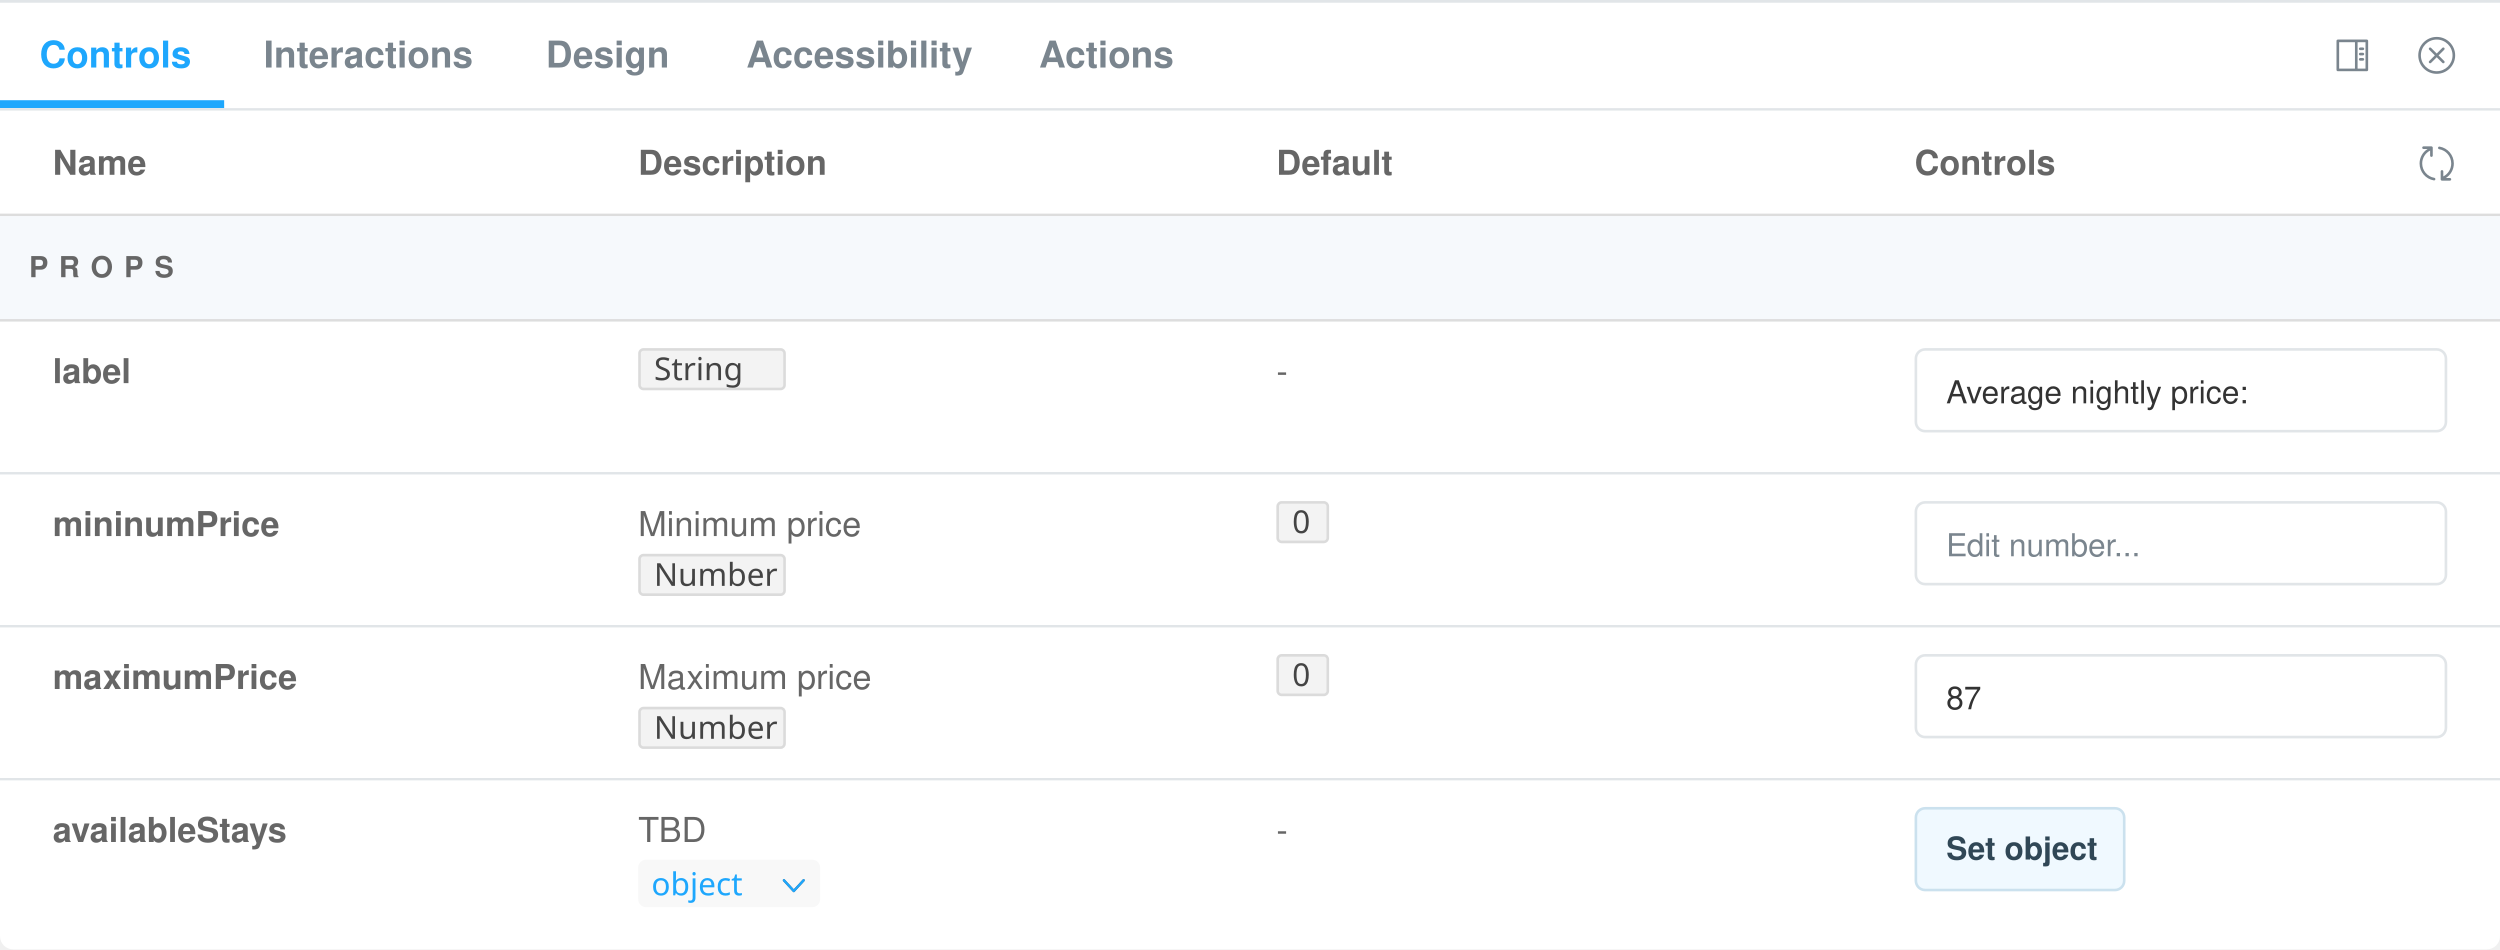
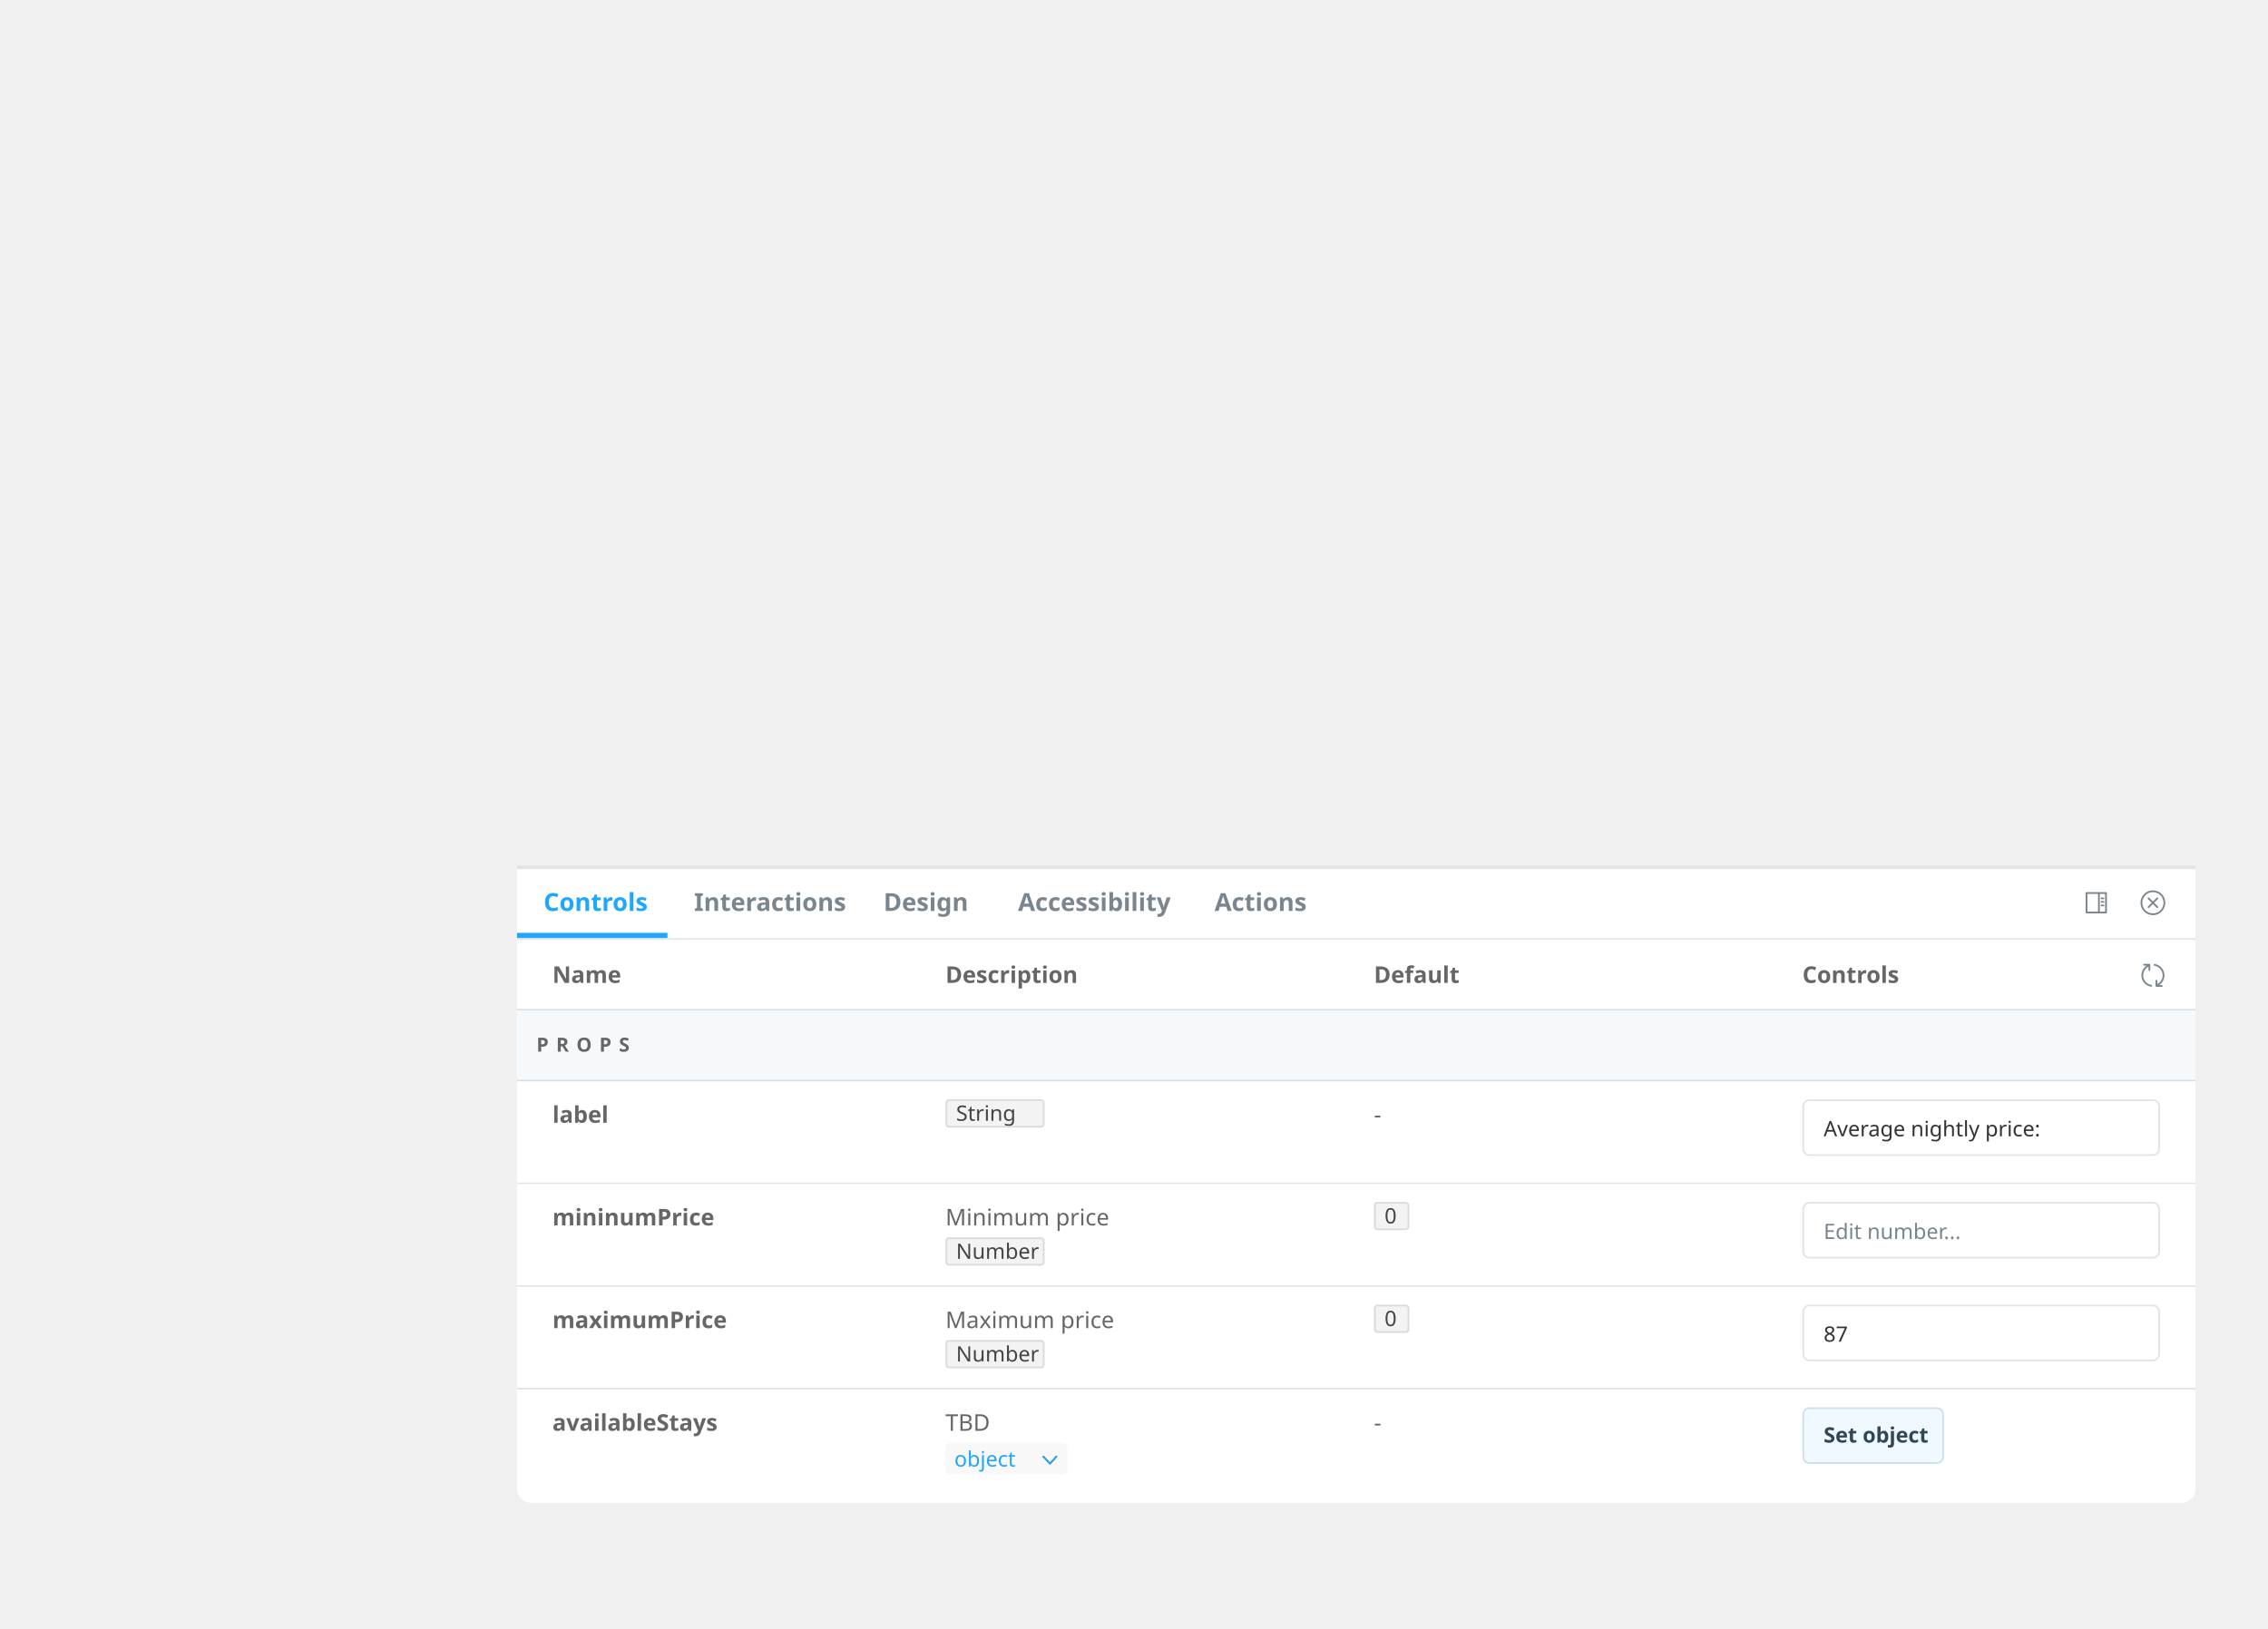
- <svg xmlns="http://www.w3.org/2000/svg" width="948" height="360" viewBox="0 0 948 360" fill="none">
-   <mask id="path-2-outside-1_5691_94895" maskUnits="userSpaceOnUse" x="0" y="0" width="948" height="360" fill="black">
-     <rect fill="white" width="948" height="360" />
-     <path d="M0 1H948V355C948 357.761 945.761 360 943 360H5C2.239 360 0 357.761 0 355V1Z" />
-   </mask>
-   <path d="M0 1H948V355C948 357.761 945.761 360 943 360H5C2.239 360 0 357.761 0 355V1Z" fill="white" />
-   <mask id="path-4-inside-2_5691_94895" fill="white">
-     <path d="M0 1H948V42H0V1Z" />
-   </mask>
-   <path d="M0 1H948V42H0V1Z" fill="white" />
-   <text fill="#1EA7FD" xml:space="preserve" style="white-space: pre" font-family="'Nunito Sans', 'Helvetica Neue', Helvetica, Arial, sans-serif" font-size="14" font-weight="bold" letter-spacing="0em">
-     <tspan x="15" y="25.606">Controls</tspan>
-   </text>
-   <rect y="38" width="85" height="3" fill="#1EA7FD" />
-   <text fill="#7A858E" xml:space="preserve" style="white-space: pre" font-family="'Nunito Sans', 'Helvetica Neue', Helvetica, Arial, sans-serif" font-size="14" font-weight="bold" letter-spacing="0em">
-     <tspan x="100" y="25.606">Interactions</tspan>
-   </text>
-   <text fill="#7A858E" xml:space="preserve" style="white-space: pre" font-family="'Nunito Sans', 'Helvetica Neue', Helvetica, Arial, sans-serif" font-size="14" font-weight="bold" letter-spacing="0em">
-     <tspan x="207" y="25.606">Design</tspan>
-   </text>
-   <text fill="#7A858E" xml:space="preserve" style="white-space: pre" font-family="'Nunito Sans', 'Helvetica Neue', Helvetica, Arial, sans-serif" font-size="14" font-weight="bold" letter-spacing="0em">
-     <tspan x="283" y="25.606">Accessibility</tspan>
-   </text>
-   <text fill="#7A858E" xml:space="preserve" style="white-space: pre" font-family="'Nunito Sans', 'Helvetica Neue', Helvetica, Arial, sans-serif" font-size="14" font-weight="bold" letter-spacing="0em">
-     <tspan x="394" y="25.606">Actions</tspan>
-   </text>
-   <path d="M894.5 18.504C894.5 18.228 894.724 18.004 895 18.004H896C896.276 18.004 896.5 18.228 896.5 18.504C896.5 18.78 896.276 19.004 896 19.004H895C894.724 19.004 894.5 18.78 894.5 18.504Z" fill="#7A858E" />
-   <path d="M895 20.004C894.724 20.004 894.5 20.228 894.5 20.504C894.5 20.78 894.724 21.004 895 21.004H896C896.276 21.004 896.5 20.78 896.5 20.504C896.5 20.228 896.276 20.004 896 20.004H895Z" fill="#7A858E" />
-   <path d="M894.5 22.504C894.5 22.228 894.724 22.004 895 22.004H896C896.276 22.004 896.5 22.228 896.5 22.504C896.5 22.78 896.276 23.004 896 23.004H895C894.724 23.004 894.5 22.78 894.5 22.504Z" fill="#7A858E" />
-   <path fill-rule="evenodd" clip-rule="evenodd" d="M886.5 27.004C886.224 27.004 886 26.78 886 26.504V15.504C886 15.228 886.224 15.004 886.5 15.004H897.5C897.776 15.004 898 15.228 898 15.504V26.504C898 26.78 897.776 27.004 897.5 27.004H886.5ZM887 26.004V16.004H893V26.004H887ZM894 16.004H897V26.004H894V16.004Z" fill="#7A858E" />
-   <g clip-path="url(#clip0_5691_94895)">
-     <path d="M926.854 18.146C927.049 18.342 927.049 18.658 926.854 18.854L924.707 21L926.854 23.146C927.049 23.342 927.049 23.658 926.854 23.854C926.658 24.049 926.342 24.049 926.146 23.854L924 21.707L921.854 23.854C921.658 24.049 921.342 24.049 921.146 23.854C920.951 23.658 920.951 23.342 921.146 23.146L923.293 21L921.146 18.854C920.951 18.658 920.951 18.342 921.146 18.146C921.342 17.951 921.658 17.951 921.854 18.146L924 20.293L926.146 18.146C926.342 17.951 926.658 17.951 926.854 18.146Z" fill="#7A858E" />
-     <path fill-rule="evenodd" clip-rule="evenodd" d="M924 28C927.866 28 931 24.866 931 21C931 17.134 927.866 14 924 14C920.134 14 917 17.134 917 21C917 24.866 920.134 28 924 28ZM924 27C927.314 27 930 24.314 930 21C930 17.686 927.314 15 924 15C920.686 15 918 17.686 918 21C918 24.314 920.686 27 924 27Z" fill="#7A858E" />
+ <svg xmlns="http://www.w3.org/2000/svg" width="1281" height="920" viewBox="0 0 1281 920" fill="none">
+   <g clip-path="url(#clip0_5704_90610)">
+     <mask id="path-3-outside-2_5704_90610" maskUnits="userSpaceOnUse" x="292" y="489" width="948" height="360" fill="black">
+       <rect fill="white" x="292" y="489" width="948" height="360" />
+       <path d="M292 490H1240V841C1240 845.418 1236.42 849 1232 849H300C295.582 849 292 845.418 292 841V490Z" />
+     </mask>
+     <path d="M292 490H1240V841C1240 845.418 1236.42 849 1232 849H300C295.582 849 292 845.418 292 841V490Z" fill="white" />
+     <mask id="path-5-inside-3_5704_90610" fill="white">
+       <path d="M292 490H1240V531H292V490Z" />
+     </mask>
+     <path d="M292 490H1240V531H292V490Z" fill="white" />
+     <text fill="#1EA7FD" xml:space="preserve" style="white-space: pre" font-family="Nunito Sans" font-size="14" font-weight="bold" letter-spacing="0em">
+       <tspan x="307" y="514.606">Controls</tspan>
+     </text>
+     <rect x="292" y="527" width="85" height="3" fill="#1EA7FD" />
+     <text fill="#7A858E" xml:space="preserve" style="white-space: pre" font-family="Nunito Sans" font-size="14" font-weight="bold" letter-spacing="0em">
+       <tspan x="392" y="514.606">Interactions</tspan>
+     </text>
+     <text fill="#7A858E" xml:space="preserve" style="white-space: pre" font-family="Nunito Sans" font-size="14" font-weight="bold" letter-spacing="0em">
+       <tspan x="499" y="514.606">Design</tspan>
+     </text>
+     <text fill="#7A858E" xml:space="preserve" style="white-space: pre" font-family="Nunito Sans" font-size="14" font-weight="bold" letter-spacing="0em">
+       <tspan x="575" y="514.606">Accessibility</tspan>
+     </text>
+     <text fill="#7A858E" xml:space="preserve" style="white-space: pre" font-family="Nunito Sans" font-size="14" font-weight="bold" letter-spacing="0em">
+       <tspan x="686" y="514.606">Actions</tspan>
+     </text>
+     <path d="M1186.5 507.504C1186.5 507.228 1186.72 507.004 1187 507.004H1188C1188.28 507.004 1188.5 507.228 1188.5 507.504C1188.5 507.78 1188.28 508.004 1188 508.004H1187C1186.72 508.004 1186.5 507.78 1186.5 507.504Z" fill="#7A858E" />
+     <path d="M1187 509.004C1186.72 509.004 1186.5 509.228 1186.5 509.504C1186.5 509.78 1186.72 510.004 1187 510.004H1188C1188.28 510.004 1188.5 509.78 1188.5 509.504C1188.5 509.228 1188.28 509.004 1188 509.004H1187Z" fill="#7A858E" />
+     <path d="M1186.5 511.504C1186.5 511.228 1186.72 511.004 1187 511.004H1188C1188.28 511.004 1188.5 511.228 1188.5 511.504C1188.5 511.78 1188.28 512.004 1188 512.004H1187C1186.72 512.004 1186.5 511.78 1186.5 511.504Z" fill="#7A858E" />
+     <path fill-rule="evenodd" clip-rule="evenodd" d="M1178.5 516.004C1178.22 516.004 1178 515.78 1178 515.504V504.504C1178 504.228 1178.22 504.004 1178.5 504.004H1189.5C1189.78 504.004 1190 504.228 1190 504.504V515.504C1190 515.78 1189.78 516.004 1189.5 516.004H1178.5ZM1179 515.004V505.004H1185V515.004H1179ZM1186 505.004H1189V515.004H1186V505.004Z" fill="#7A858E" />
+     <g clip-path="url(#clip1_5704_90610)">
+       <path d="M1218.85 507.146C1219.05 507.342 1219.05 507.658 1218.85 507.854L1216.71 510L1218.85 512.146C1219.05 512.342 1219.05 512.658 1218.85 512.854C1218.66 513.049 1218.34 513.049 1218.15 512.854L1216 510.707L1213.85 512.854C1213.66 513.049 1213.34 513.049 1213.15 512.854C1212.95 512.658 1212.95 512.342 1213.15 512.146L1215.29 510L1213.15 507.854C1212.95 507.658 1212.95 507.342 1213.15 507.146C1213.34 506.951 1213.66 506.951 1213.85 507.146L1216 509.293L1218.15 507.146C1218.34 506.951 1218.66 506.951 1218.85 507.146Z" fill="#7A858E" />
+       <path fill-rule="evenodd" clip-rule="evenodd" d="M1216 517C1219.87 517 1223 513.866 1223 510C1223 506.134 1219.87 503 1216 503C1212.13 503 1209 506.134 1209 510C1209 513.866 1212.13 517 1216 517ZM1216 516C1219.31 516 1222 513.314 1222 510C1222 506.686 1219.31 504 1216 504C1212.69 504 1210 506.686 1210 510C1210 513.314 1212.69 516 1216 516Z" fill="#7A858E" />
+     </g>
+     <path d="M1240 530H292V532H1240V530Z" fill="#E1E5E8" mask="url(#path-5-inside-3_5704_90610)" />
+     <rect width="948" height="40" transform="translate(292 531)" fill="white" />
+     <rect x="292" y="570" width="948" height="1" fill="#DDDDDD" />
+     <text fill="#666666" xml:space="preserve" style="white-space: pre" font-family="Nunito Sans" font-size="13" font-weight="bold" letter-spacing="0em">
+       <tspan x="312" y="555.277">Name</tspan>
+     </text>
+     <text fill="#666666" xml:space="preserve" style="white-space: pre" font-family="Nunito Sans" font-size="13" font-weight="bold" letter-spacing="0em">
+       <tspan x="534" y="555.277">Description</tspan>
+     </text>
+     <text fill="#666666" xml:space="preserve" style="white-space: pre" font-family="Nunito Sans" font-size="13" font-weight="bold" letter-spacing="0em">
+       <tspan x="776" y="555.277">Default</tspan>
+     </text>
+     <text fill="#666666" xml:space="preserve" style="white-space: pre" font-family="Nunito Sans" font-size="13" font-weight="bold" letter-spacing="0em">
+       <tspan x="1018" y="555.277">Controls</tspan>
+     </text>
+     <g clip-path="url(#clip2_5704_90610)">
+       <path d="M1214.5 545C1214.5 544.724 1214.28 544.5 1214 544.5H1211C1210.72 544.5 1210.5 544.724 1210.5 545C1210.5 545.276 1210.72 545.5 1211 545.5H1212.53C1210.71 546.651 1209.5 548.684 1209.5 551C1209.5 554.221 1211.84 556.894 1214.92 557.41C1215.19 557.456 1215.45 557.272 1215.49 557C1215.54 556.727 1215.36 556.47 1215.08 556.424C1212.48 555.988 1210.5 553.725 1210.5 551C1210.5 548.863 1211.72 547.01 1213.5 546.1V548C1213.5 548.276 1213.72 548.5 1214 548.5C1214.28 548.5 1214.5 548.276 1214.5 548V545.353C1214.5 545.345 1214.5 545.338 1214.5 545.33V545Z" fill="#7A858E" />
+       <path d="M1216.51 545C1216.55 544.728 1216.81 544.544 1217.08 544.59C1220.16 545.106 1222.5 547.779 1222.5 551C1222.5 553.316 1221.29 555.349 1219.47 556.5H1221C1221.28 556.5 1221.5 556.724 1221.5 557C1221.5 557.276 1221.28 557.5 1221 557.5H1218C1217.72 557.5 1217.5 557.276 1217.5 557V554C1217.5 553.724 1217.72 553.5 1218 553.5C1218.28 553.5 1218.5 553.724 1218.5 554V555.9C1220.28 554.99 1221.5 553.137 1221.5 551C1221.5 548.275 1219.52 546.012 1216.92 545.576C1216.64 545.53 1216.46 545.273 1216.51 545Z" fill="#7A858E" />
+     </g>
+     <rect width="948" height="40" transform="translate(292 571)" fill="#F6F9FC" />
+     <rect x="292" y="610" width="948" height="1" fill="#DDDDDD" />
+     <text fill="#666666" xml:space="preserve" style="white-space: pre" font-family="Nunito Sans" font-size="11" font-weight="800" letter-spacing="0.38em">
+       <tspan x="303" y="594.119">PROPS</tspan>
+     </text>
+     <mask id="path-26-inside-4_5704_90610" fill="white">
+       <path d="M292 611H1240V669H292V611Z" />
+     </mask>
+     <path d="M292 611H1240V669H292V611Z" fill="white" />
+     <text fill="#666666" xml:space="preserve" style="white-space: pre" font-family="Nunito Sans" font-size="13" font-weight="bold" letter-spacing="0em">
+       <tspan x="312" y="634.277">label</tspan>
+     </text>
+     <rect x="534" y="621" width="56" height="16" rx="2" fill="#F3F3F3" />
+     <text fill="#444444" xml:space="preserve" style="white-space: pre" font-family="Menlo" font-size="12" letter-spacing="0em">
+       <tspan x="540" y="633.154">String</tspan>
+     </text>
+     <rect x="534.5" y="621.5" width="55" height="15" rx="1.5" stroke="black" stroke-opacity="0.1" />
+     <text fill="#666666" xml:space="preserve" style="white-space: pre" font-family="Nunito Sans" font-size="13" letter-spacing="0em">
+       <tspan x="776" y="634.277">-</tspan>
+     </text>
+     <rect x="1018.5" y="621.5" width="201" height="31" rx="3.5" fill="white" />
+     <text fill="#333333" xml:space="preserve" style="white-space: pre" font-family="Nunito Sans" font-size="12" letter-spacing="0em">
+       <tspan x="1030" y="641.948">Average nightly price:</tspan>
+     </text>
+     <rect x="1018.5" y="621.5" width="201" height="31" rx="3.5" stroke="#E1E5E8" />
+     <path d="M1240 668H292V670H1240V668Z" fill="#E1E5E8" mask="url(#path-26-inside-4_5704_90610)" />
+     <mask id="path-35-inside-5_5704_90610" fill="white">
+       <path d="M292 669H1240V727H292V669Z" />
+     </mask>
+     <path d="M292 669H1240V727H292V669Z" fill="white" />
+     <text fill="#666666" xml:space="preserve" style="white-space: pre" font-family="Nunito Sans" font-size="13" font-weight="bold" letter-spacing="0em">
+       <tspan x="312" y="692.277">mininumPrice</tspan>
+     </text>
+     <text fill="#666666" xml:space="preserve" style="white-space: pre" font-family="Nunito Sans" font-size="13" letter-spacing="0em">
+       <tspan x="534" y="692.277">Minimum price</tspan>
+     </text>
+     <rect x="534" y="699" width="56" height="16" rx="2" fill="#F3F3F3" />
+     <text fill="#444444" xml:space="preserve" style="white-space: pre" font-family="Menlo" font-size="12" letter-spacing="0em">
+       <tspan x="540" y="711.154">Number</tspan>
+     </text>
+     <rect x="534.5" y="699.5" width="55" height="15" rx="1.5" stroke="black" stroke-opacity="0.1" />
+     <rect x="776" y="679" width="20" height="16" rx="2" fill="#F3F3F3" />
+     <text fill="#444444" xml:space="preserve" style="white-space: pre" font-family="Menlo" font-size="12" letter-spacing="0em">
+       <tspan x="782" y="691.154">0</tspan>
+     </text>
+     <rect x="776.5" y="679.5" width="19" height="15" rx="1.5" stroke="black" stroke-opacity="0.1" />
+     <rect x="1018.5" y="679.5" width="201" height="31" rx="3.5" fill="white" />
+     <text fill="#7A858E" xml:space="preserve" style="white-space: pre" font-family="Nunito Sans" font-size="12" letter-spacing="0em">
+       <tspan x="1030" y="699.948">Edit number...</tspan>
+     </text>
+     <rect x="1018.5" y="679.5" width="201" height="31" rx="3.5" stroke="#E1E5E8" />
+     <path d="M1240 726H292V728H1240V726Z" fill="#E1E5E8" mask="url(#path-35-inside-5_5704_90610)" />
+     <mask id="path-47-inside-6_5704_90610" fill="white">
+       <path d="M292 727H1240V785H292V727Z" />
+     </mask>
+     <path d="M292 727H1240V785H292V727Z" fill="white" />
+     <text fill="#666666" xml:space="preserve" style="white-space: pre" font-family="Nunito Sans" font-size="13" font-weight="bold" letter-spacing="0em">
+       <tspan x="312" y="750.277">maximumPrice</tspan>
+     </text>
+     <text fill="#666666" xml:space="preserve" style="white-space: pre" font-family="Nunito Sans" font-size="13" letter-spacing="0em">
+       <tspan x="534" y="750.277">Maximum price</tspan>
+     </text>
+     <rect x="534" y="757" width="56" height="16" rx="2" fill="#F3F3F3" />
+     <text fill="#444444" xml:space="preserve" style="white-space: pre" font-family="Menlo" font-size="12" letter-spacing="0em">
+       <tspan x="540" y="769.154">Number</tspan>
+     </text>
+     <rect x="534.5" y="757.5" width="55" height="15" rx="1.5" stroke="black" stroke-opacity="0.1" />
+     <rect x="776" y="737" width="20" height="16" rx="2" fill="#F3F3F3" />
+     <text fill="#444444" xml:space="preserve" style="white-space: pre" font-family="Menlo" font-size="12" letter-spacing="0em">
+       <tspan x="782" y="749.154">0</tspan>
+     </text>
+     <rect x="776.5" y="737.5" width="19" height="15" rx="1.5" stroke="black" stroke-opacity="0.1" />
+     <rect x="1018.5" y="737.5" width="201" height="31" rx="3.5" fill="white" />
+     <text fill="#333333" xml:space="preserve" style="white-space: pre" font-family="Nunito Sans" font-size="12" letter-spacing="0em">
+       <tspan x="1030" y="757.948">87</tspan>
+     </text>
+     <rect x="1018.5" y="737.5" width="201" height="31" rx="3.5" stroke="#E1E5E8" />
+     <path d="M1240 784H292V786H1240V784Z" fill="#E1E5E8" mask="url(#path-47-inside-6_5704_90610)" />
+     <rect width="948" height="58" transform="translate(292 785)" fill="white" />
+     <text fill="#666666" xml:space="preserve" style="white-space: pre" font-family="Nunito Sans" font-size="13" font-weight="bold" letter-spacing="0em">
+       <tspan x="312" y="808.277">availableStays</tspan>
+     </text>
+     <text fill="#666666" xml:space="preserve" style="white-space: pre" font-family="Nunito Sans" font-size="13" letter-spacing="0em">
+       <tspan x="534" y="808.277">TBD</tspan>
+     </text>
+     <rect x="534" y="815" width="69" height="18" rx="3" fill="#F8F8F8" />
+     <text fill="#1EA7FD" xml:space="preserve" style="white-space: pre" font-family="Monaco" font-size="12" letter-spacing="0px">
+       <tspan x="539" y="828.5">object</tspan>
+     </text>
+     <path fill-rule="evenodd" clip-rule="evenodd" d="M592.693 827.195L588.96 823.139C588.791 822.955 588.791 822.656 588.96 822.472C589.13 822.288 589.404 822.288 589.574 822.472L593 826.195L596.426 822.472C596.595 822.287 596.87 822.287 597.04 822.472C597.209 822.656 597.209 822.954 597.039 823.138L593.306 827.195C593.222 827.287 593.111 827.333 593 827.333C592.889 827.333 592.778 827.287 592.693 827.195Z" fill="#666666" />
+     <mask id="mask0_5704_90610" style="mask-type:alpha" maskUnits="userSpaceOnUse" x="588" y="822" width="10" height="6">
+       <path fill-rule="evenodd" clip-rule="evenodd" d="M592.693 827.195L588.96 823.139C588.791 822.955 588.791 822.656 588.96 822.472C589.13 822.288 589.404 822.288 589.574 822.472L593 826.195L596.426 822.472C596.595 822.287 596.87 822.287 597.04 822.472C597.209 822.656 597.209 822.954 597.039 823.138L593.306 827.195C593.222 827.287 593.111 827.333 593 827.333C592.889 827.333 592.778 827.287 592.693 827.195Z" fill="white" />
+     </mask>
+     <g mask="url(#mask0_5704_90610)">
+       <rect x="588" y="819" width="10" height="10" fill="#1EA7FD" />
+     </g>
+     <text fill="#666666" xml:space="preserve" style="white-space: pre" font-family="Nunito Sans" font-size="13" letter-spacing="0em">
+       <tspan x="776" y="808.277">-</tspan>
+     </text>
+     <rect x="1018.5" y="795.5" width="79" height="31" rx="3.5" fill="#F0F9FF" />
+     <text fill="#304756" xml:space="preserve" style="white-space: pre" font-family="Nunito Sans" font-size="12" font-weight="bold" letter-spacing="0em">
+       <tspan x="1030" y="814.948">Set object</tspan>
+     </text>
+     <rect x="1018.5" y="795.5" width="79" height="31" rx="3.5" stroke="#CBE1EE" />
+     <path d="M292 489H1240V491H292V489ZM1240 849H292H1240ZM292 849V490V849ZM1240 490V849V490Z" fill="#E1E5E8" mask="url(#path-3-outside-2_5704_90610)" />
  </g>
-   <path d="M948 41H0V43H948V41Z" fill="#E1E5E8" mask="url(#path-4-inside-2_5691_94895)" />
-   <rect width="948" height="40" transform="translate(0 42)" fill="white" />
-   <rect y="81" width="948" height="1" fill="#DDDDDD" />
-   <text fill="#666666" xml:space="preserve" style="white-space: pre" font-family="'Nunito Sans', 'Helvetica Neue', Helvetica, Arial, sans-serif" font-size="13" font-weight="bold" letter-spacing="0em">
-     <tspan x="20" y="66.277">Name</tspan>
-   </text>
-   <text fill="#666666" xml:space="preserve" style="white-space: pre" font-family="'Nunito Sans', 'Helvetica Neue', Helvetica, Arial, sans-serif" font-size="13" font-weight="bold" letter-spacing="0em">
-     <tspan x="242" y="66.277">Description</tspan>
-   </text>
-   <text fill="#666666" xml:space="preserve" style="white-space: pre" font-family="'Nunito Sans', 'Helvetica Neue', Helvetica, Arial, sans-serif" font-size="13" font-weight="bold" letter-spacing="0em">
-     <tspan x="484" y="66.277">Default</tspan>
-   </text>
-   <text fill="#666666" xml:space="preserve" style="white-space: pre" font-family="'Nunito Sans', 'Helvetica Neue', Helvetica, Arial, sans-serif" font-size="13" font-weight="bold" letter-spacing="0em">
-     <tspan x="726" y="66.277">Controls</tspan>
-   </text>
-   <g clip-path="url(#clip1_5691_94895)">
-     <path d="M922.5 56C922.5 55.724 922.276 55.5 922 55.5H919C918.724 55.5 918.5 55.724 918.5 56C918.5 56.276 918.724 56.5 919 56.5H920.535C918.712 57.651 917.5 59.684 917.5 62C917.5 65.221 919.843 67.894 922.917 68.41C923.19 68.456 923.447 68.272 923.493 68C923.539 67.728 923.355 67.47 923.083 67.424C920.482 66.988 918.5 64.725 918.5 62C918.5 59.863 919.719 58.01 921.5 57.1V59C921.5 59.276 921.724 59.5 922 59.5C922.276 59.5 922.5 59.276 922.5 59V56.353C922.5 56.345 922.5 56.338 922.5 56.33V56Z" fill="#7A858E" />
-     <path d="M924.507 56C924.553 55.728 924.81 55.544 925.083 55.59C928.157 56.106 930.5 58.779 930.5 62C930.5 64.317 929.288 66.349 927.466 67.5H929C929.276 67.5 929.5 67.724 929.5 68C929.5 68.276 929.276 68.5 929 68.5H926C925.724 68.5 925.5 68.276 925.5 68V65C925.5 64.724 925.724 64.5 926 64.5C926.276 64.5 926.5 64.724 926.5 65V66.9C928.281 65.99 929.5 64.137 929.5 62C929.5 59.275 927.518 57.013 924.917 56.576C924.645 56.53 924.461 56.273 924.507 56Z" fill="#7A858E" />
-   </g>
-   <rect width="948" height="40" transform="translate(0 82)" fill="#F6F9FC" />
-   <rect y="121" width="948" height="1" fill="#DDDDDD" />
-   <text fill="#666666" xml:space="preserve" style="white-space: pre" font-family="'Nunito Sans', 'Helvetica Neue', Helvetica, Arial, sans-serif" font-size="11" font-weight="800" letter-spacing="0.38em">
-     <tspan x="11" y="105.119">PROPS</tspan>
-   </text>
-   <mask id="path-25-inside-3_5691_94895" fill="white">
-     <path d="M0 122H948V180H0V122Z" />
-   </mask>
-   <path d="M0 122H948V180H0V122Z" fill="white" />
-   <text fill="#666666" xml:space="preserve" style="white-space: pre" font-family="'Nunito Sans', 'Helvetica Neue', Helvetica, Arial, sans-serif" font-size="13" font-weight="bold" letter-spacing="0em">
-     <tspan x="20" y="145.277">label</tspan>
-   </text>
-   <rect x="242" y="132" width="56" height="16" rx="2" fill="#F3F3F3" />
-   <text fill="#444444" xml:space="preserve" style="white-space: pre" font-family="Menlo" font-size="12" letter-spacing="0em">
-     <tspan x="248" y="144.154">String</tspan>
-   </text>
-   <rect x="242.5" y="132.5" width="55" height="15" rx="1.5" stroke="black" stroke-opacity="0.1" />
-   <text fill="#666666" xml:space="preserve" style="white-space: pre" font-family="'Nunito Sans', 'Helvetica Neue', Helvetica, Arial, sans-serif" font-size="13" letter-spacing="0em">
-     <tspan x="484" y="145.277">-</tspan>
-   </text>
-   <rect x="726.5" y="132.5" width="201" height="31" rx="3.5" fill="white" />
-   <text fill="#333333" xml:space="preserve" style="white-space: pre" font-family="'Nunito Sans', 'Helvetica Neue', Helvetica, Arial, sans-serif" font-size="12" letter-spacing="0em">
-     <tspan x="738" y="152.948">Average nightly price:</tspan>
-   </text>
-   <rect x="726.5" y="132.5" width="201" height="31" rx="3.5" stroke="#E1E5E8" />
-   <path d="M948 179H0V181H948V179Z" fill="#E1E5E8" mask="url(#path-25-inside-3_5691_94895)" />
-   <mask id="path-34-inside-4_5691_94895" fill="white">
-     <path d="M0 180H948V238H0V180Z" />
-   </mask>
-   <path d="M0 180H948V238H0V180Z" fill="white" />
-   <text fill="#666666" xml:space="preserve" style="white-space: pre" font-family="'Nunito Sans', 'Helvetica Neue', Helvetica, Arial, sans-serif" font-size="13" font-weight="bold" letter-spacing="0em">
-     <tspan x="20" y="203.277">mininumPrice</tspan>
-   </text>
-   <text fill="#666666" xml:space="preserve" style="white-space: pre" font-family="'Nunito Sans', 'Helvetica Neue', Helvetica, Arial, sans-serif" font-size="13" letter-spacing="0em">
-     <tspan x="242" y="203.277">Minimum price</tspan>
-   </text>
-   <rect x="242" y="210" width="56" height="16" rx="2" fill="#F3F3F3" />
-   <text fill="#444444" xml:space="preserve" style="white-space: pre" font-family="Menlo" font-size="12" letter-spacing="0em">
-     <tspan x="248" y="222.154">Number</tspan>
-   </text>
-   <rect x="242.5" y="210.5" width="55" height="15" rx="1.5" stroke="black" stroke-opacity="0.1" />
-   <rect x="484" y="190" width="20" height="16" rx="2" fill="#F3F3F3" />
-   <text fill="#444444" xml:space="preserve" style="white-space: pre" font-family="Menlo" font-size="12" letter-spacing="0em">
-     <tspan x="490" y="202.154">0</tspan>
-   </text>
-   <rect x="484.5" y="190.5" width="19" height="15" rx="1.5" stroke="black" stroke-opacity="0.1" />
-   <rect x="726.5" y="190.5" width="201" height="31" rx="3.5" fill="white" />
-   <text fill="#7A858E" xml:space="preserve" style="white-space: pre" font-family="'Nunito Sans', 'Helvetica Neue', Helvetica, Arial, sans-serif" font-size="12" letter-spacing="0em">
-     <tspan x="738" y="210.948">Edit number...</tspan>
-   </text>
-   <rect x="726.5" y="190.5" width="201" height="31" rx="3.5" stroke="#E1E5E8" />
-   <path d="M948 237H0V239H948V237Z" fill="#E1E5E8" mask="url(#path-34-inside-4_5691_94895)" />
-   <mask id="path-46-inside-5_5691_94895" fill="white">
-     <path d="M0 238H948V296H0V238Z" />
-   </mask>
-   <path d="M0 238H948V296H0V238Z" fill="white" />
-   <text fill="#666666" xml:space="preserve" style="white-space: pre" font-family="'Nunito Sans', 'Helvetica Neue', Helvetica, Arial, sans-serif" font-size="13" font-weight="bold" letter-spacing="0em">
-     <tspan x="20" y="261.277">maximumPrice</tspan>
-   </text>
-   <text fill="#666666" xml:space="preserve" style="white-space: pre" font-family="'Nunito Sans', 'Helvetica Neue', Helvetica, Arial, sans-serif" font-size="13" letter-spacing="0em">
-     <tspan x="242" y="261.277">Maximum price</tspan>
-   </text>
-   <rect x="242" y="268" width="56" height="16" rx="2" fill="#F3F3F3" />
-   <text fill="#444444" xml:space="preserve" style="white-space: pre" font-family="Menlo" font-size="12" letter-spacing="0em">
-     <tspan x="248" y="280.154">Number</tspan>
-   </text>
-   <rect x="242.5" y="268.5" width="55" height="15" rx="1.5" stroke="black" stroke-opacity="0.1" />
-   <rect x="484" y="248" width="20" height="16" rx="2" fill="#F3F3F3" />
-   <text fill="#444444" xml:space="preserve" style="white-space: pre" font-family="Menlo" font-size="12" letter-spacing="0em">
-     <tspan x="490" y="260.154">0</tspan>
-   </text>
-   <rect x="484.5" y="248.5" width="19" height="15" rx="1.5" stroke="black" stroke-opacity="0.1" />
-   <rect x="726.5" y="248.5" width="201" height="31" rx="3.5" fill="white" />
-   <text fill="#333333" xml:space="preserve" style="white-space: pre" font-family="'Nunito Sans', 'Helvetica Neue', Helvetica, Arial, sans-serif" font-size="12" letter-spacing="0em">
-     <tspan x="738" y="268.948">87</tspan>
-   </text>
-   <rect x="726.5" y="248.5" width="201" height="31" rx="3.5" stroke="#E1E5E8" />
-   <path d="M948 295H0V297H948V295Z" fill="#E1E5E8" mask="url(#path-46-inside-5_5691_94895)" />
-   <rect width="948" height="58" transform="translate(0 296)" fill="white" />
-   <text fill="#666666" xml:space="preserve" style="white-space: pre" font-family="'Nunito Sans', 'Helvetica Neue', Helvetica, Arial, sans-serif" font-size="13" font-weight="bold" letter-spacing="0em">
-     <tspan x="20" y="319.277">availableStays</tspan>
-   </text>
-   <text fill="#666666" xml:space="preserve" style="white-space: pre" font-family="'Nunito Sans', 'Helvetica Neue', Helvetica, Arial, sans-serif" font-size="13" letter-spacing="0em">
-     <tspan x="242" y="319.277">TBD</tspan>
-   </text>
-   <rect x="242" y="326" width="69" height="18" rx="3" fill="#F8F8F8" />
-   <text fill="#1EA7FD" xml:space="preserve" style="white-space: pre" font-family="Monaco" font-size="12" letter-spacing="0px">
-     <tspan x="247" y="339.5">object</tspan>
-   </text>
-   <path fill-rule="evenodd" clip-rule="evenodd" d="M300.693 338.195L296.96 334.139C296.791 333.955 296.791 333.656 296.96 333.472C297.13 333.288 297.404 333.288 297.574 333.472L301 337.195L304.426 333.472C304.595 333.287 304.87 333.287 305.04 333.472C305.209 333.656 305.209 333.954 305.039 334.138L301.306 338.195C301.222 338.287 301.111 338.333 301 338.333C300.889 338.333 300.778 338.287 300.693 338.195Z" fill="#666666" />
-   <mask id="mask0_5691_94895" style="mask-type:alpha" maskUnits="userSpaceOnUse" x="296" y="333" width="10" height="6">
-     <path fill-rule="evenodd" clip-rule="evenodd" d="M300.693 338.195L296.96 334.139C296.791 333.955 296.791 333.656 296.96 333.472C297.13 333.288 297.404 333.288 297.574 333.472L301 337.195L304.426 333.472C304.595 333.287 304.87 333.287 305.04 333.472C305.209 333.656 305.209 333.954 305.039 334.138L301.306 338.195C301.222 338.287 301.111 338.333 301 338.333C300.889 338.333 300.778 338.287 300.693 338.195Z" fill="white" />
-   </mask>
-   <g mask="url(#mask0_5691_94895)">
-     <rect x="296" y="330" width="10" height="10" fill="#1EA7FD" />
-   </g>
-   <text fill="#666666" xml:space="preserve" style="white-space: pre" font-family="'Nunito Sans', 'Helvetica Neue', Helvetica, Arial, sans-serif" font-size="13" letter-spacing="0em">
-     <tspan x="484" y="319.277">-</tspan>
-   </text>
-   <rect x="726.5" y="306.5" width="79" height="31" rx="3.5" fill="#F0F9FF" />
-   <text fill="#304756" xml:space="preserve" style="white-space: pre" font-family="'Nunito Sans', 'Helvetica Neue', Helvetica, Arial, sans-serif" font-size="12" font-weight="bold" letter-spacing="0em">
-     <tspan x="738" y="325.948">Set object</tspan>
-   </text>
-   <rect x="726.5" y="306.5" width="79" height="31" rx="3.5" stroke="#CBE1EE" />
-   <path d="M0 0H948V2H0V0ZM948 360H0H948ZM0 360V1V360ZM948 1V360V1Z" fill="#E1E5E8" mask="url(#path-2-outside-1_5691_94895)" />
+   <path d="M292 489H1240V491H292V489ZM1240 849H292H1240ZM292 849V490V849ZM1240 490V849V490Z" fill="#E1E5E8" mask="url(#path-1-inside-1_5704_90610)" />
  <defs>
-     <clipPath id="clip0_5691_94895">
-       <rect width="14" height="14" fill="white" transform="translate(917 14)" />
+     <clipPath id="clip0_5704_90610">
+       <path d="M292 490H1240V841C1240 845.418 1236.42 849 1232 849H300C295.582 849 292 845.418 292 841V490Z" fill="white" />
    </clipPath>
-     <clipPath id="clip1_5691_94895">
-       <rect width="14" height="14" fill="white" transform="translate(917 55)" />
+     <clipPath id="clip1_5704_90610">
+       <rect width="14" height="14" fill="white" transform="translate(1209 503)" />
+     </clipPath>
+     <clipPath id="clip2_5704_90610">
+       <rect width="14" height="14" fill="white" transform="translate(1209 544)" />
    </clipPath>
  </defs>
</svg>
